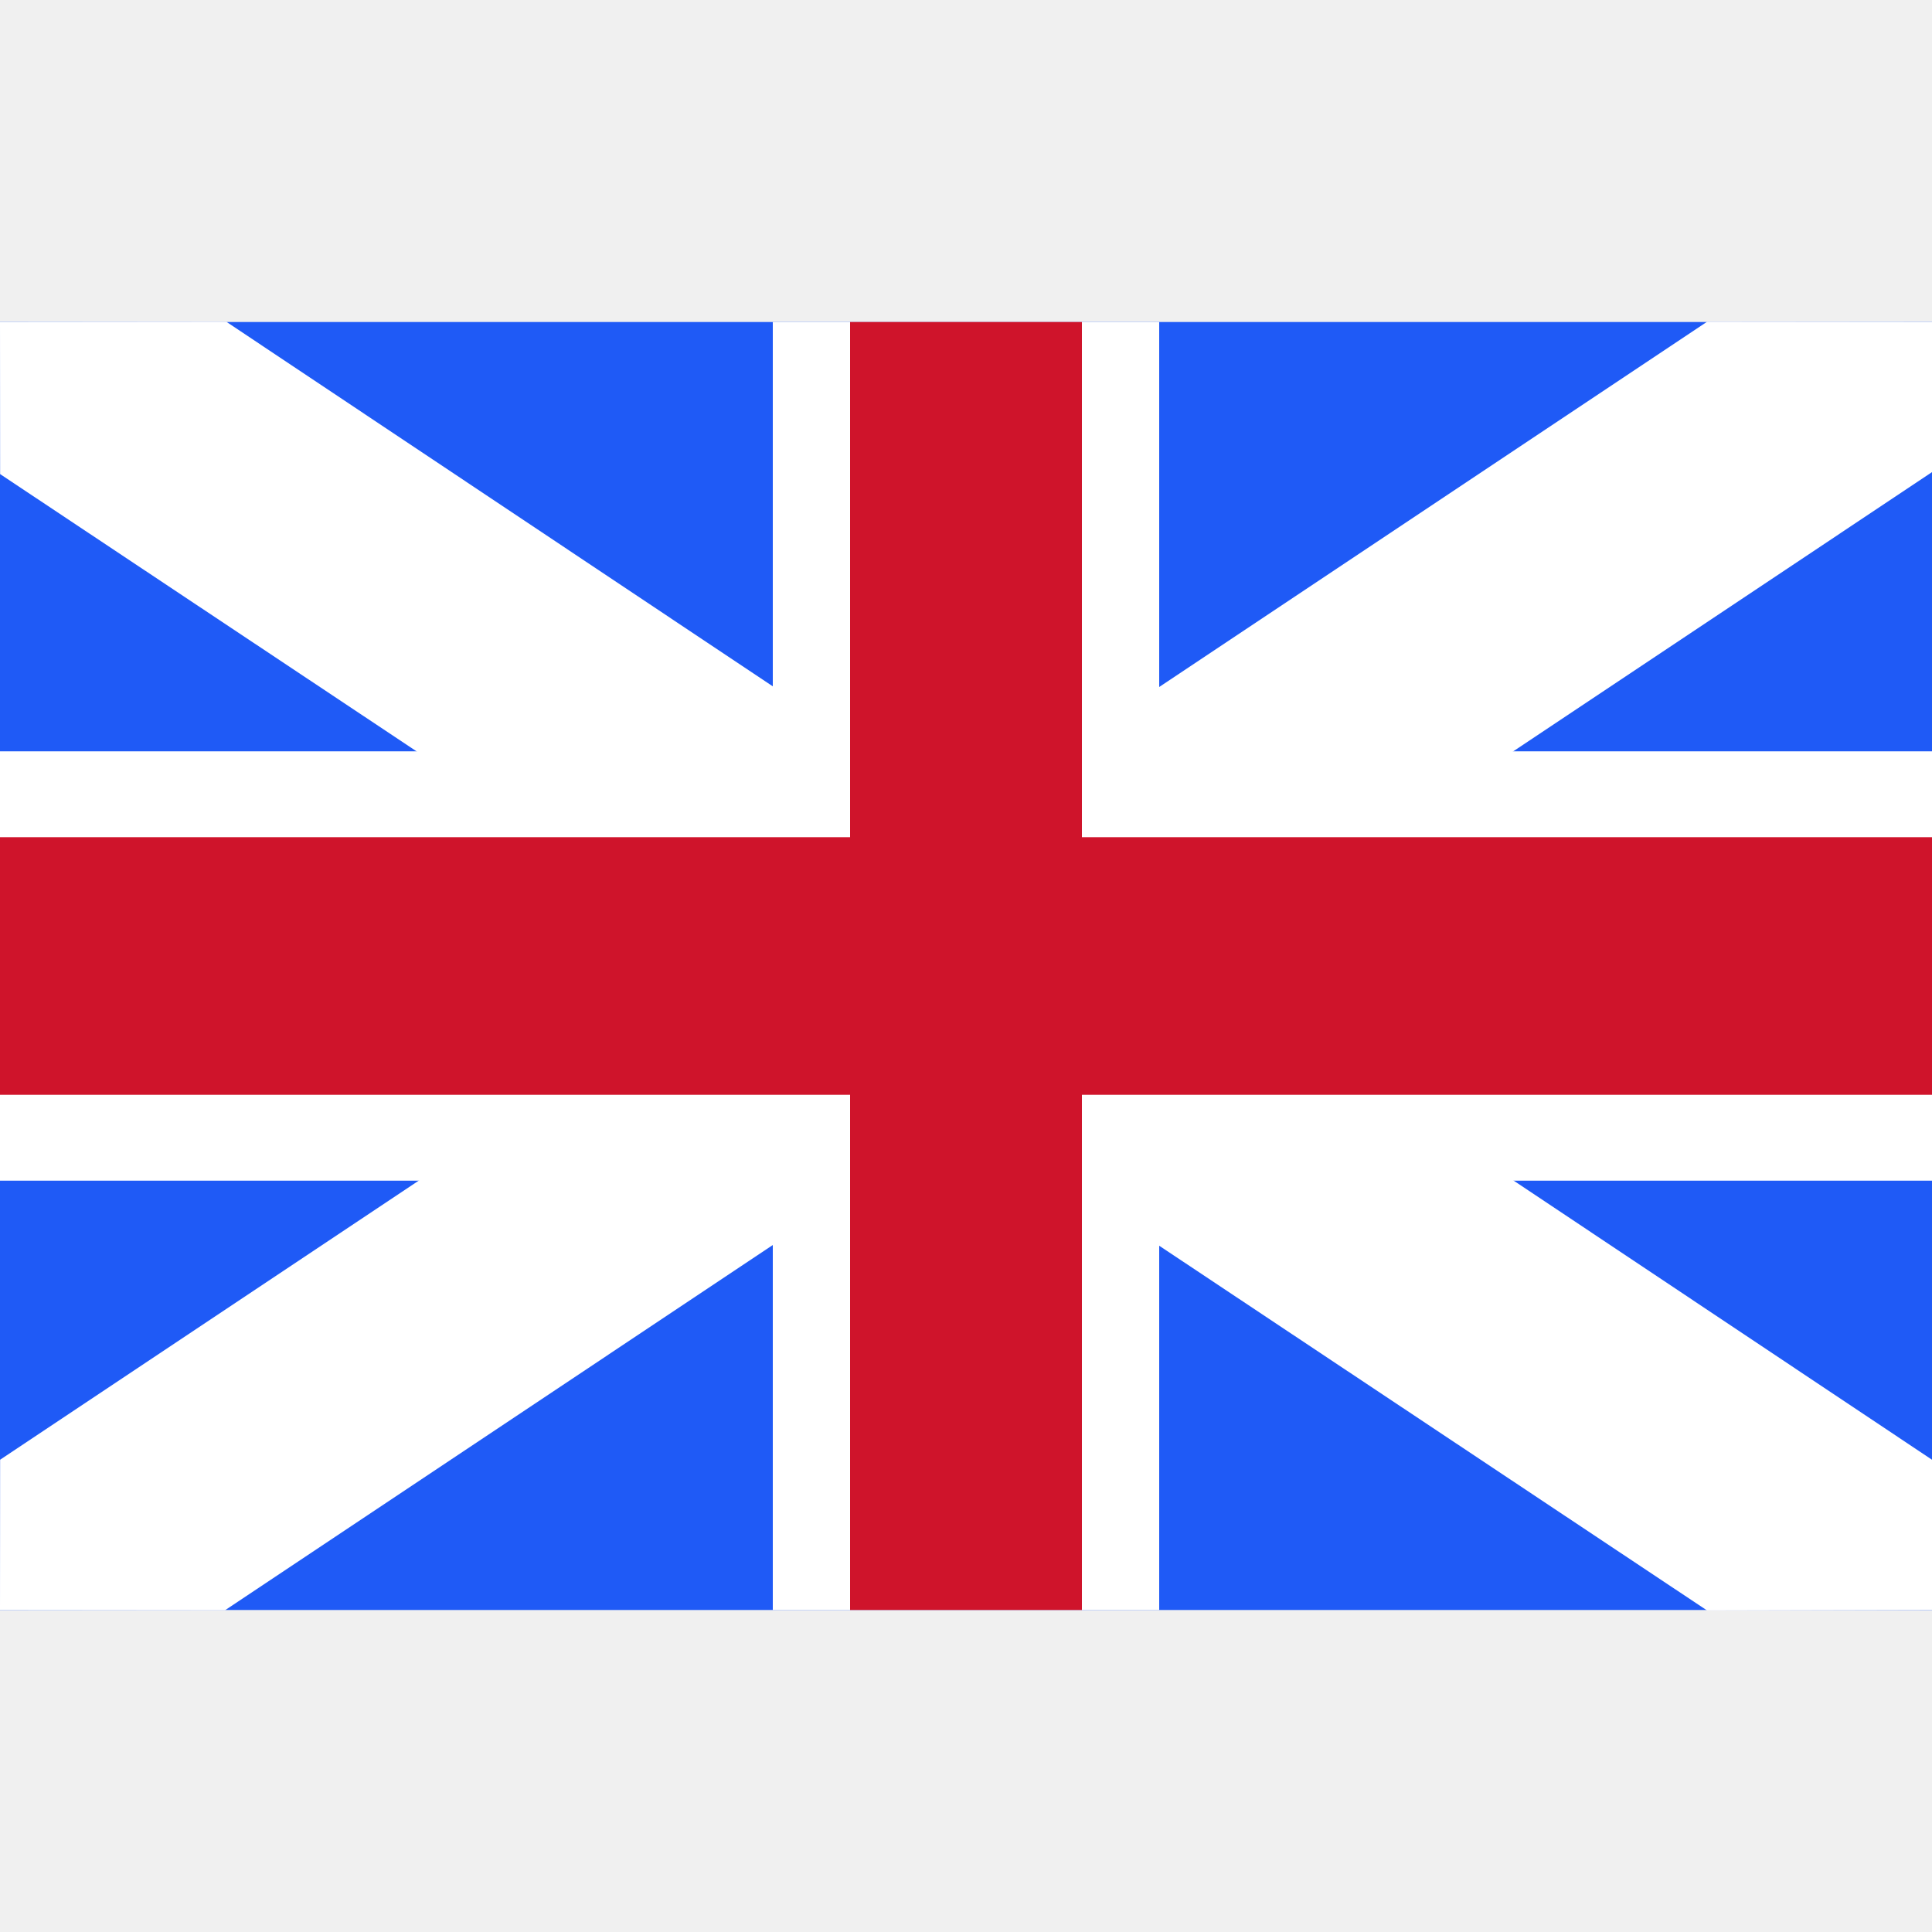
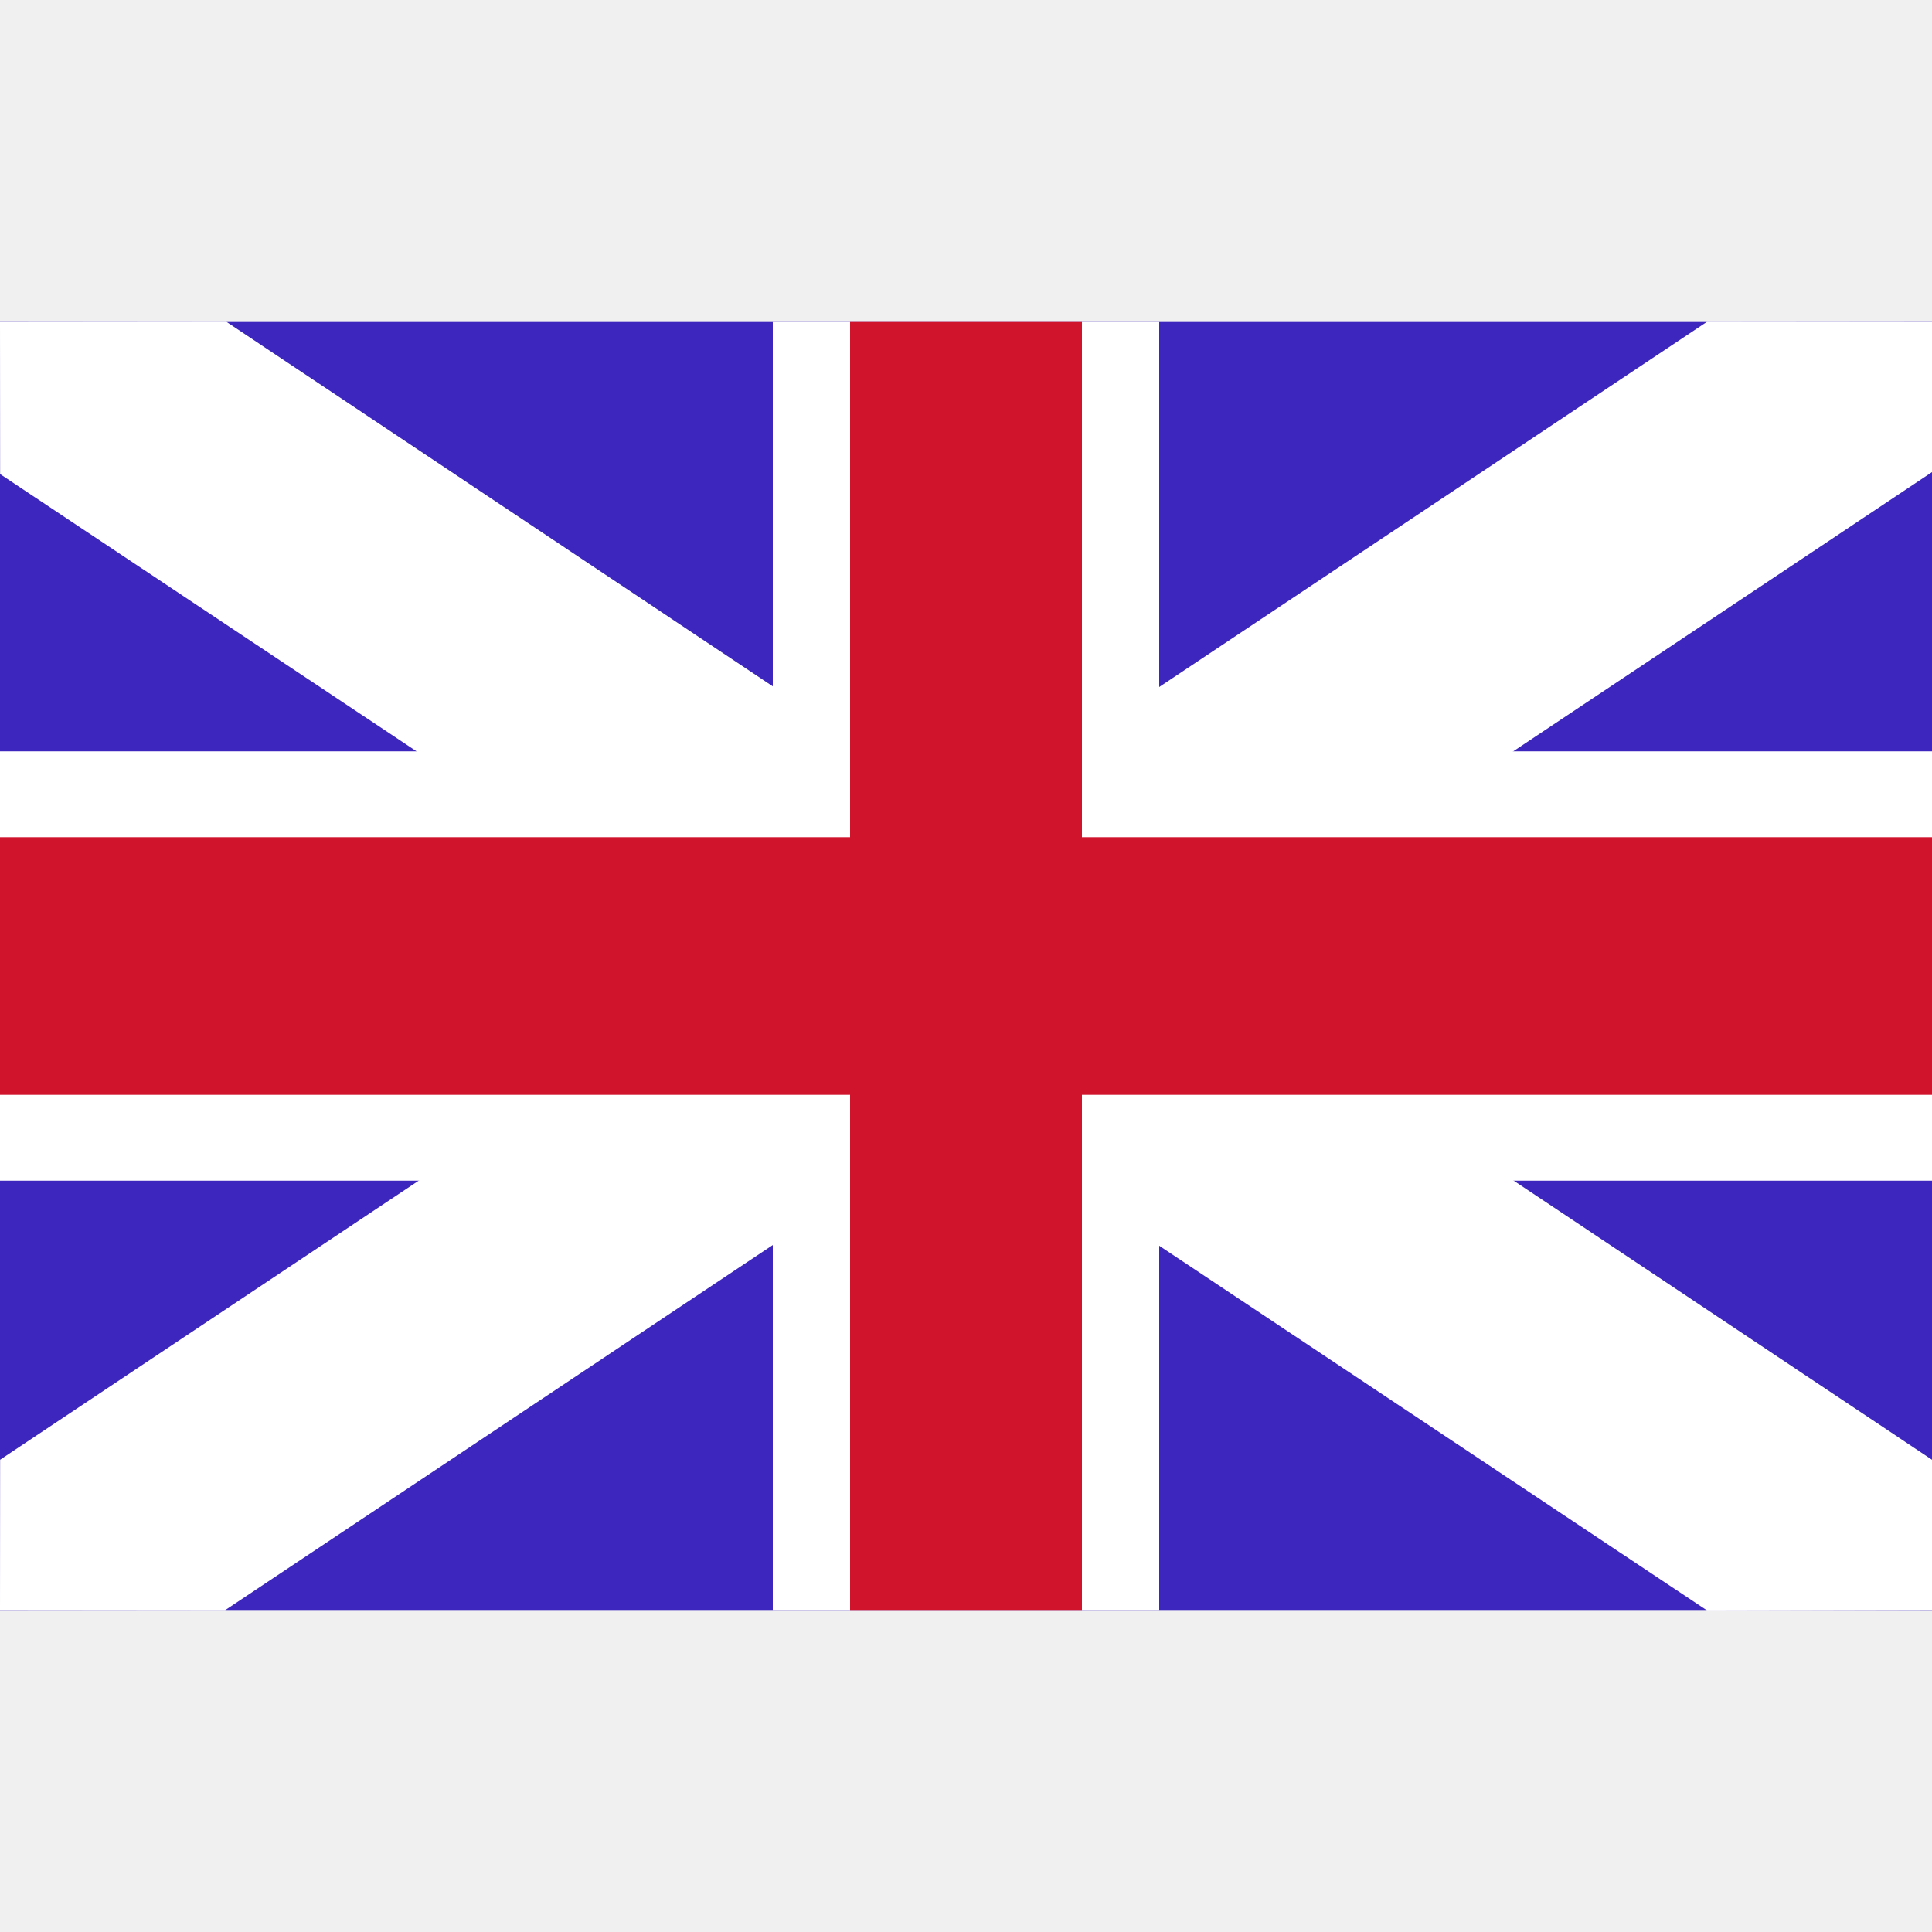
<svg xmlns="http://www.w3.org/2000/svg" width="18px" height="18px" viewBox="0 0 18 18" version="1.1">
  <defs />
  <g id="en" stroke="none" stroke-width="1" fill="none" fill-rule="evenodd">
-     <rect id="Rectangle-path" fill="#1F5AF6" fill-rule="nonzero" x="0" y="3" width="18" height="12" />
+     <rect id="Rectangle-path" fill="#3d26be" fill-rule="nonzero" x="0" y="3" width="18" height="12" />
    <path d="M0.001,4.417 L15.904,15.004 L18,14.999 L18,13.6 L2.109,2.998 L0,3 L0.001,4.417 Z M15.904,2.998 L0.001,13.6 L0,15 L2.097,15.002 L18.004,4.396 L18,3 L15.904,2.998 Z" id="Shape" fill="#FFFFFF" fill-rule="nonzero" />
    <path d="M7.2,3 L7.2,15 L10.8,15 L10.8,3 L7.2,3 Z M0,11 L18,11 L18,7 L0,7 L0,11 Z" id="Shape" fill="#FFFFFF" fill-rule="nonzero" />
    <path d="M7.92,3 L7.92,15 L10.08,15 L10.08,3 L7.92,3 Z M0,10.2 L18,10.2 L18,7.8 L0,7.8 L0,10.2 Z" id="Shape" fill="#CF142B" fill-rule="nonzero" />
  </g>
</svg>
